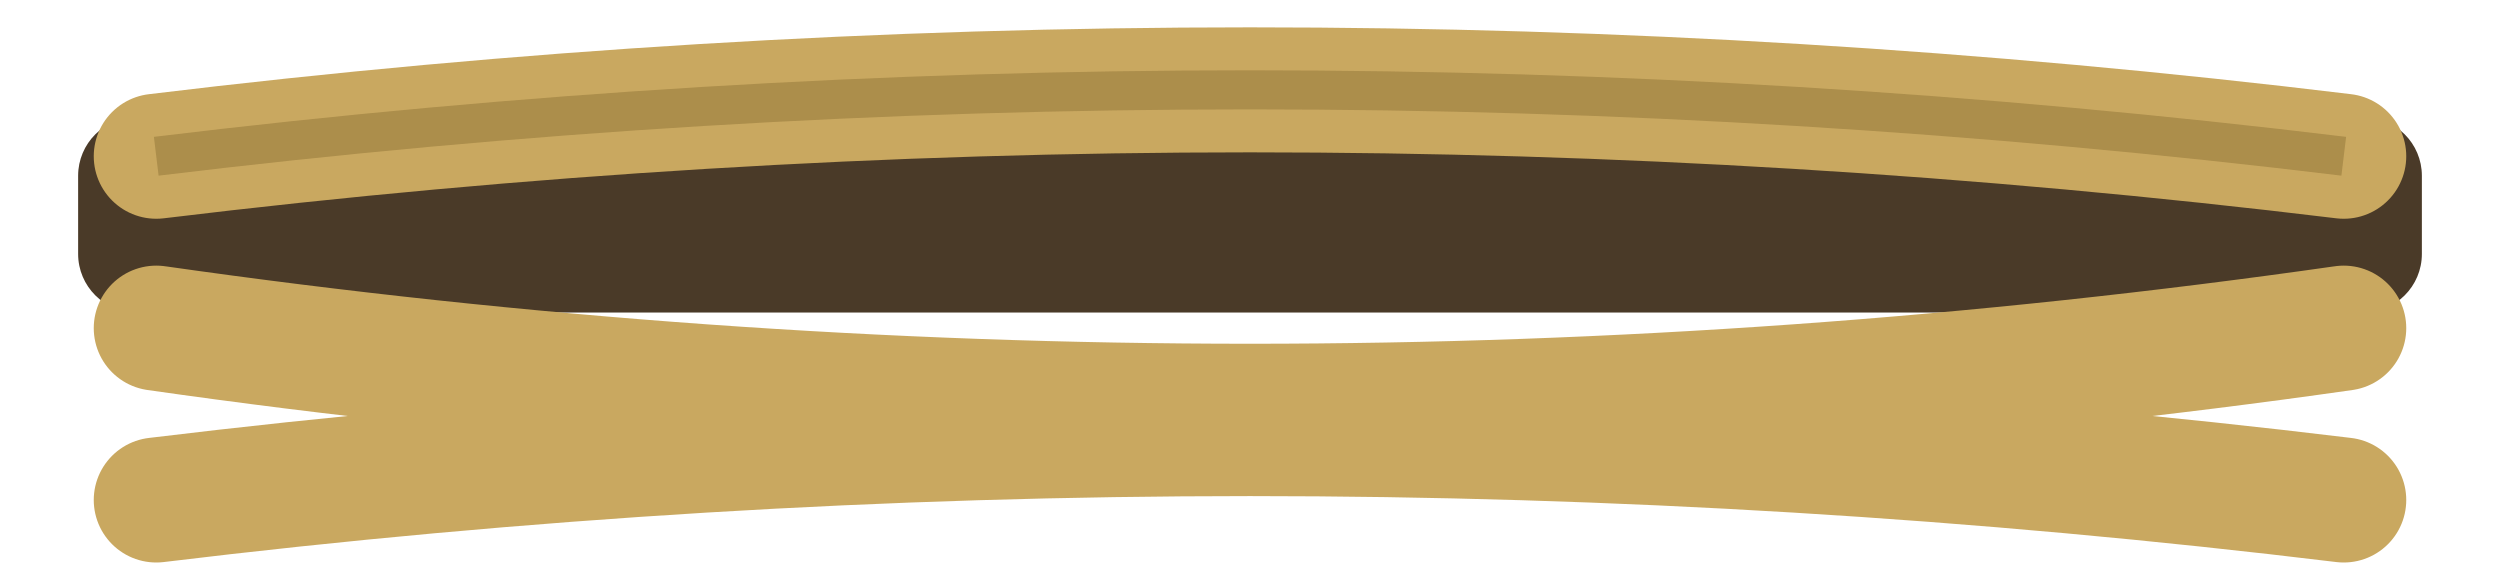
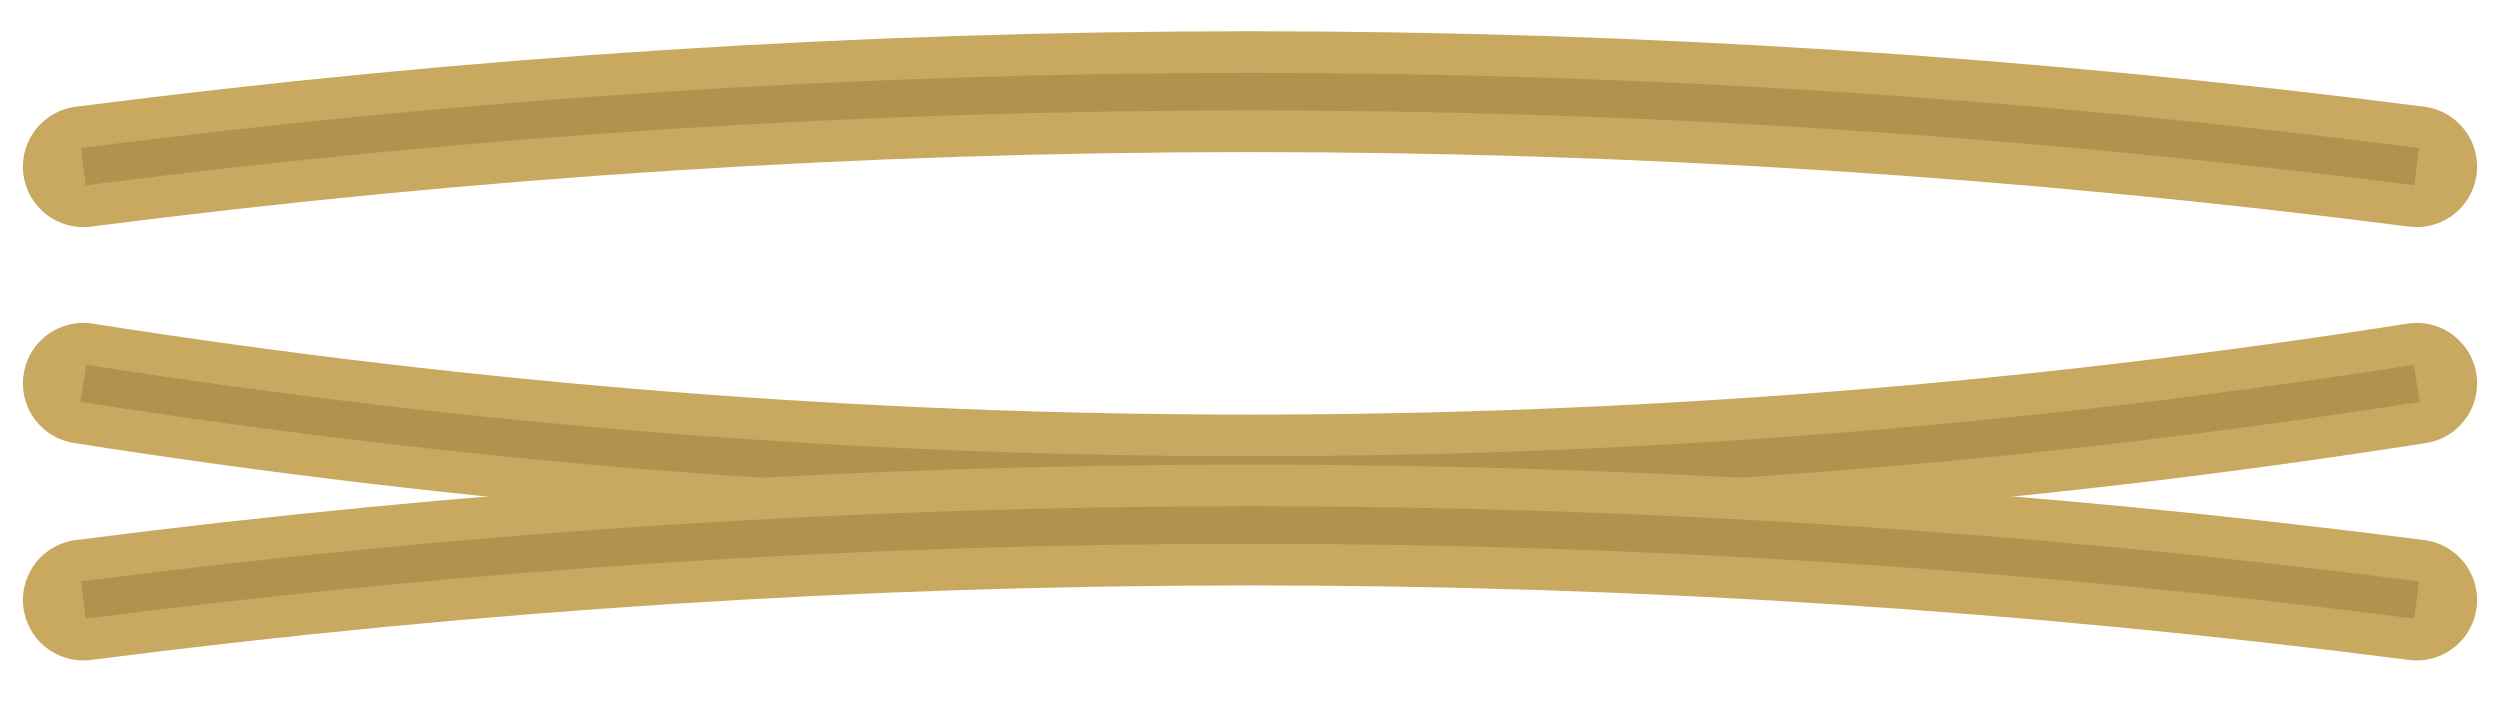
- <svg xmlns="http://www.w3.org/2000/svg" viewBox="-32 75 64 15" width="64" height="15">
-   <rect x="-30" y="78" width="60" height="5" rx="1.5" fill="#4a3a28" />
-   <path d="M -28 79 q 28 -3.4 56 0" stroke="#c9a860" stroke-width="3.2" fill="none" stroke-linecap="round" />
-   <path d="M -28 83.4 q 28 4 56 0" stroke="#c9a860" stroke-width="3.2" fill="none" stroke-linecap="round" />
-   <path d="M -28 87.8 q 28 -3.4 56 0" stroke="#c9a860" stroke-width="3.2" fill="none" stroke-linecap="round" />
-   <path d="M -28 79 q 28 -3.4 56 0" stroke="#9c7f3f" stroke-width="1" fill="none" opacity=".65" />
+ <svg xmlns="http://www.w3.org/2000/svg" viewBox="-30 75 60 17" width="60" height="17">
+   <path d="M -28 79 q 28 -3.6 56 0" stroke="#c9a860" stroke-width="2.9" fill="none" stroke-linecap="round" />
+   <path d="M -28 79 q 28 -3.6 56 0" stroke="#9c7f3f" stroke-width="0.9" fill="none" opacity=".55" />
+   <path d="M -28 84.2 q 28 4.4 56 0" stroke="#c9a860" stroke-width="2.9" fill="none" stroke-linecap="round" />
+   <path d="M -28 84.2 q 28 4.4 56 0" stroke="#9c7f3f" stroke-width="0.9" fill="none" opacity=".55" />
+   <path d="M -28 89.4 q 28 -3.6 56 0" stroke="#c9a860" stroke-width="2.9" fill="none" stroke-linecap="round" />
+   <path d="M -28 89.4 q 28 -3.6 56 0" stroke="#9c7f3f" stroke-width="0.9" fill="none" opacity=".55" />
</svg>
